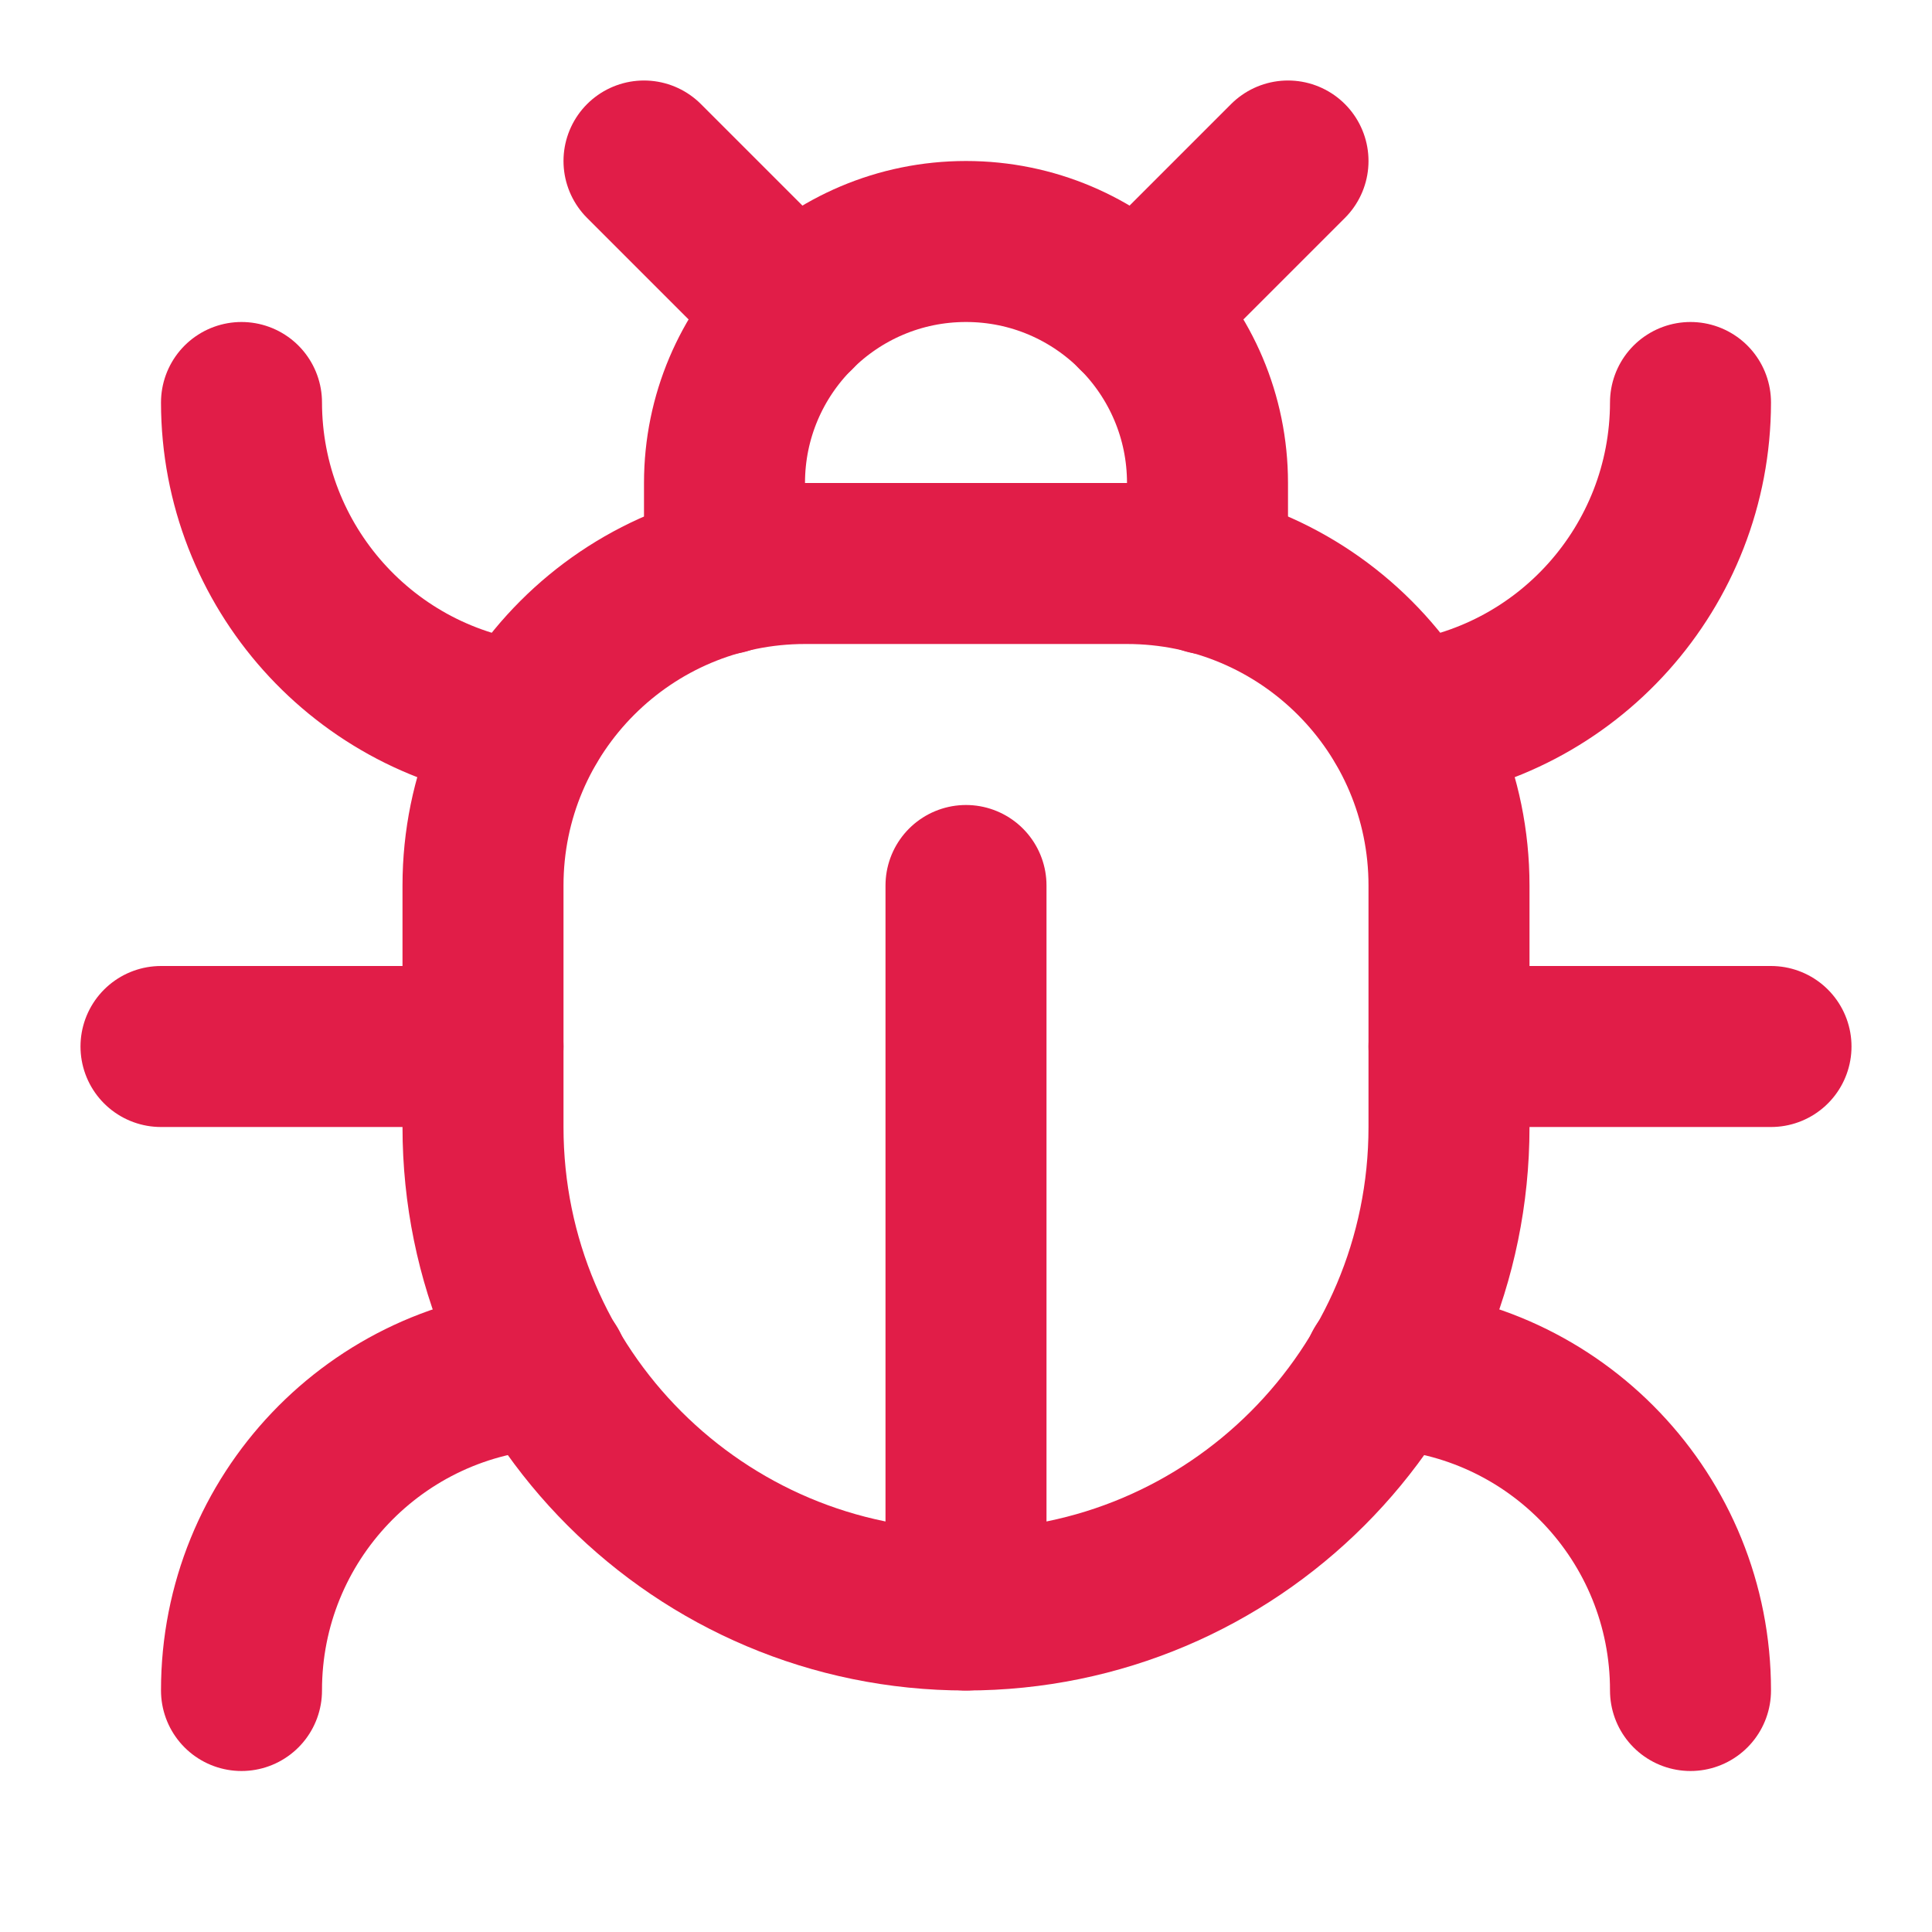
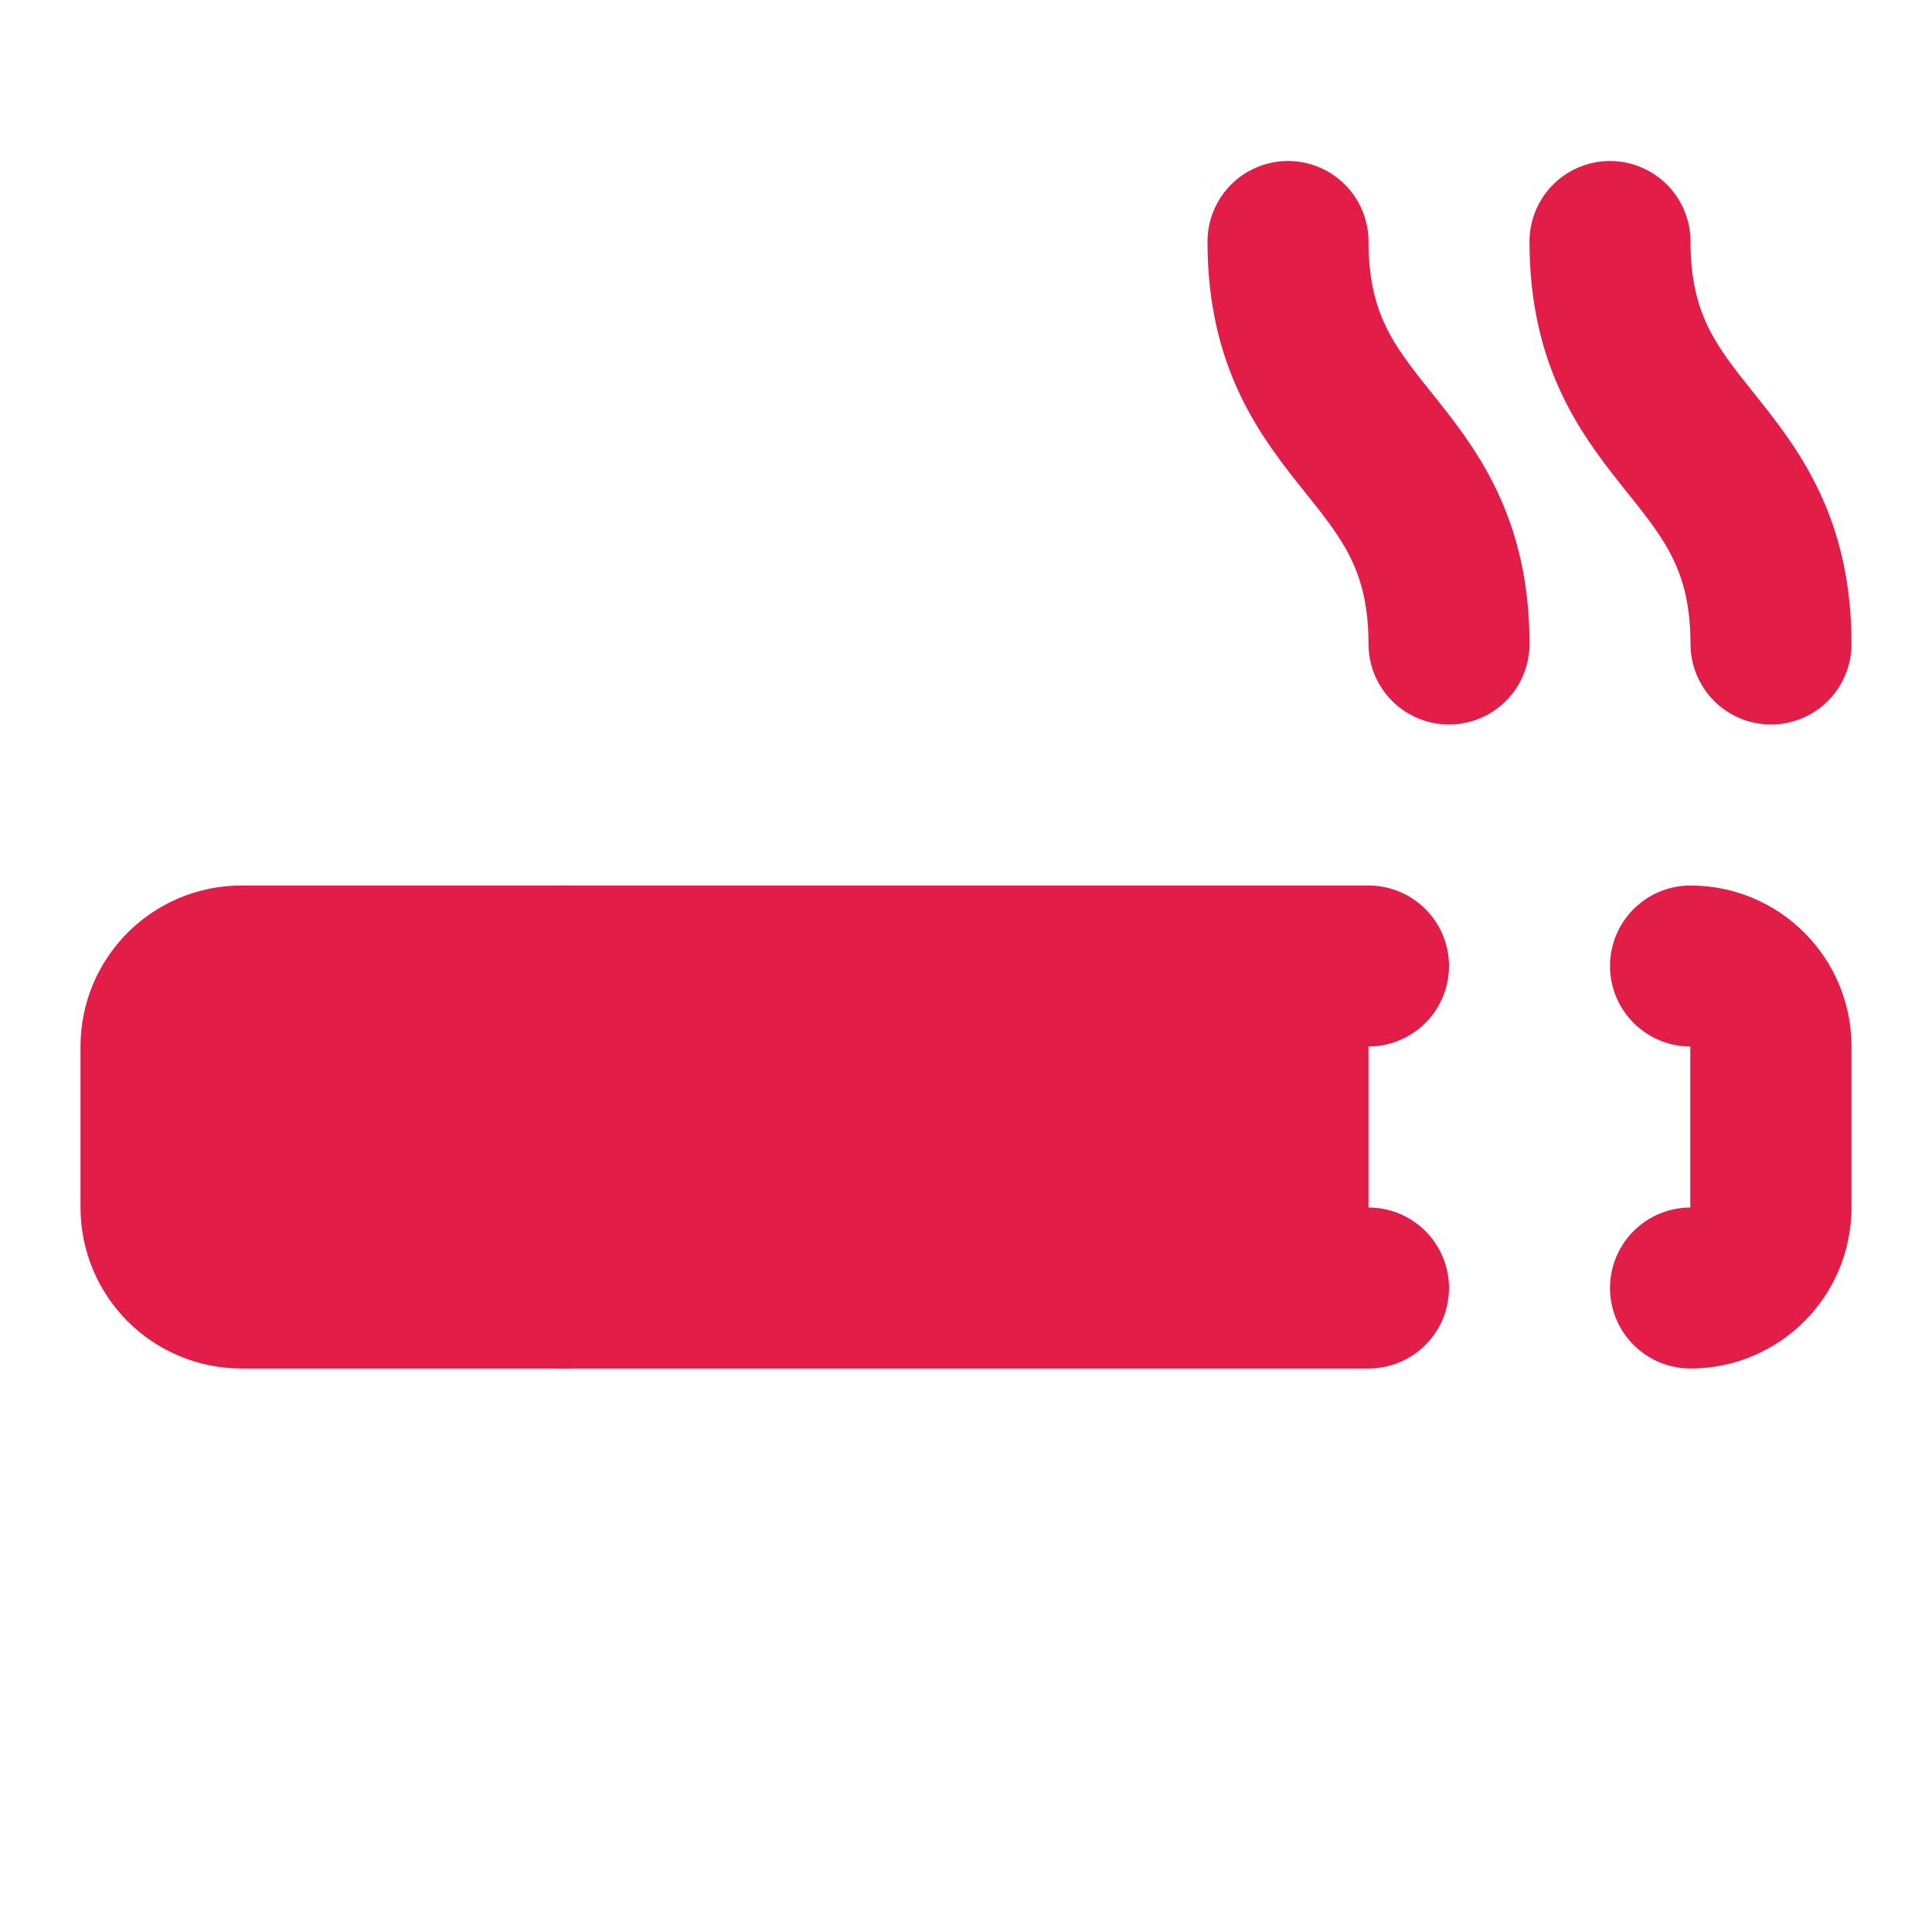
- <svg xmlns="http://www.w3.org/2000/svg" width="24" height="24" viewBox="0 0 24 24" fill="none" stroke="#e11d48" stroke-width="2" stroke-linecap="round" stroke-linejoin="round" class="lucide lucide-bug-icon lucide-bug">
-   <path d="M12 20v-9" />
-   <path d="M14 7a4 4 0 0 1 4 4v3a6 6 0 0 1-12 0v-3a4 4 0 0 1 4-4z" />
-   <path d="M14.12 3.88 16 2" />
-   <path d="M21 21a4 4 0 0 0-3.81-4" />
-   <path d="M21 5a4 4 0 0 1-3.55 3.97" />
-   <path d="M22 13h-4" />
-   <path d="M3 21a4 4 0 0 1 3.81-4" />
-   <path d="M3 5a4 4 0 0 0 3.55 3.97" />
-   <path d="M6 13H2" />
-   <path d="m8 2 1.88 1.88" />
-   <path d="M9 7.13V6a3 3 0 1 1 6 0v1.13" />
+ <svg xmlns="http://www.w3.org/2000/svg" width="24" height="24" viewBox="0 0 24 24" fill="#e11d48" stroke="#e11d48" stroke-width="2" stroke-linecap="round" stroke-linejoin="round" class="lucide lucide-cigarette-icon lucide-cigarette">
+   <path d="M17 12H3a1 1 0 0 0-1 1v2a1 1 0 0 0 1 1h14" />
+   <path d="M18 8c0-2.5-2-2.5-2-5" />
+   <path d="M21 16a1 1 0 0 0 1-1v-2a1 1 0 0 0-1-1" />
+   <path d="M22 8c0-2.5-2-2.5-2-5" />
+   <path d="M7 12v4" />
</svg>
